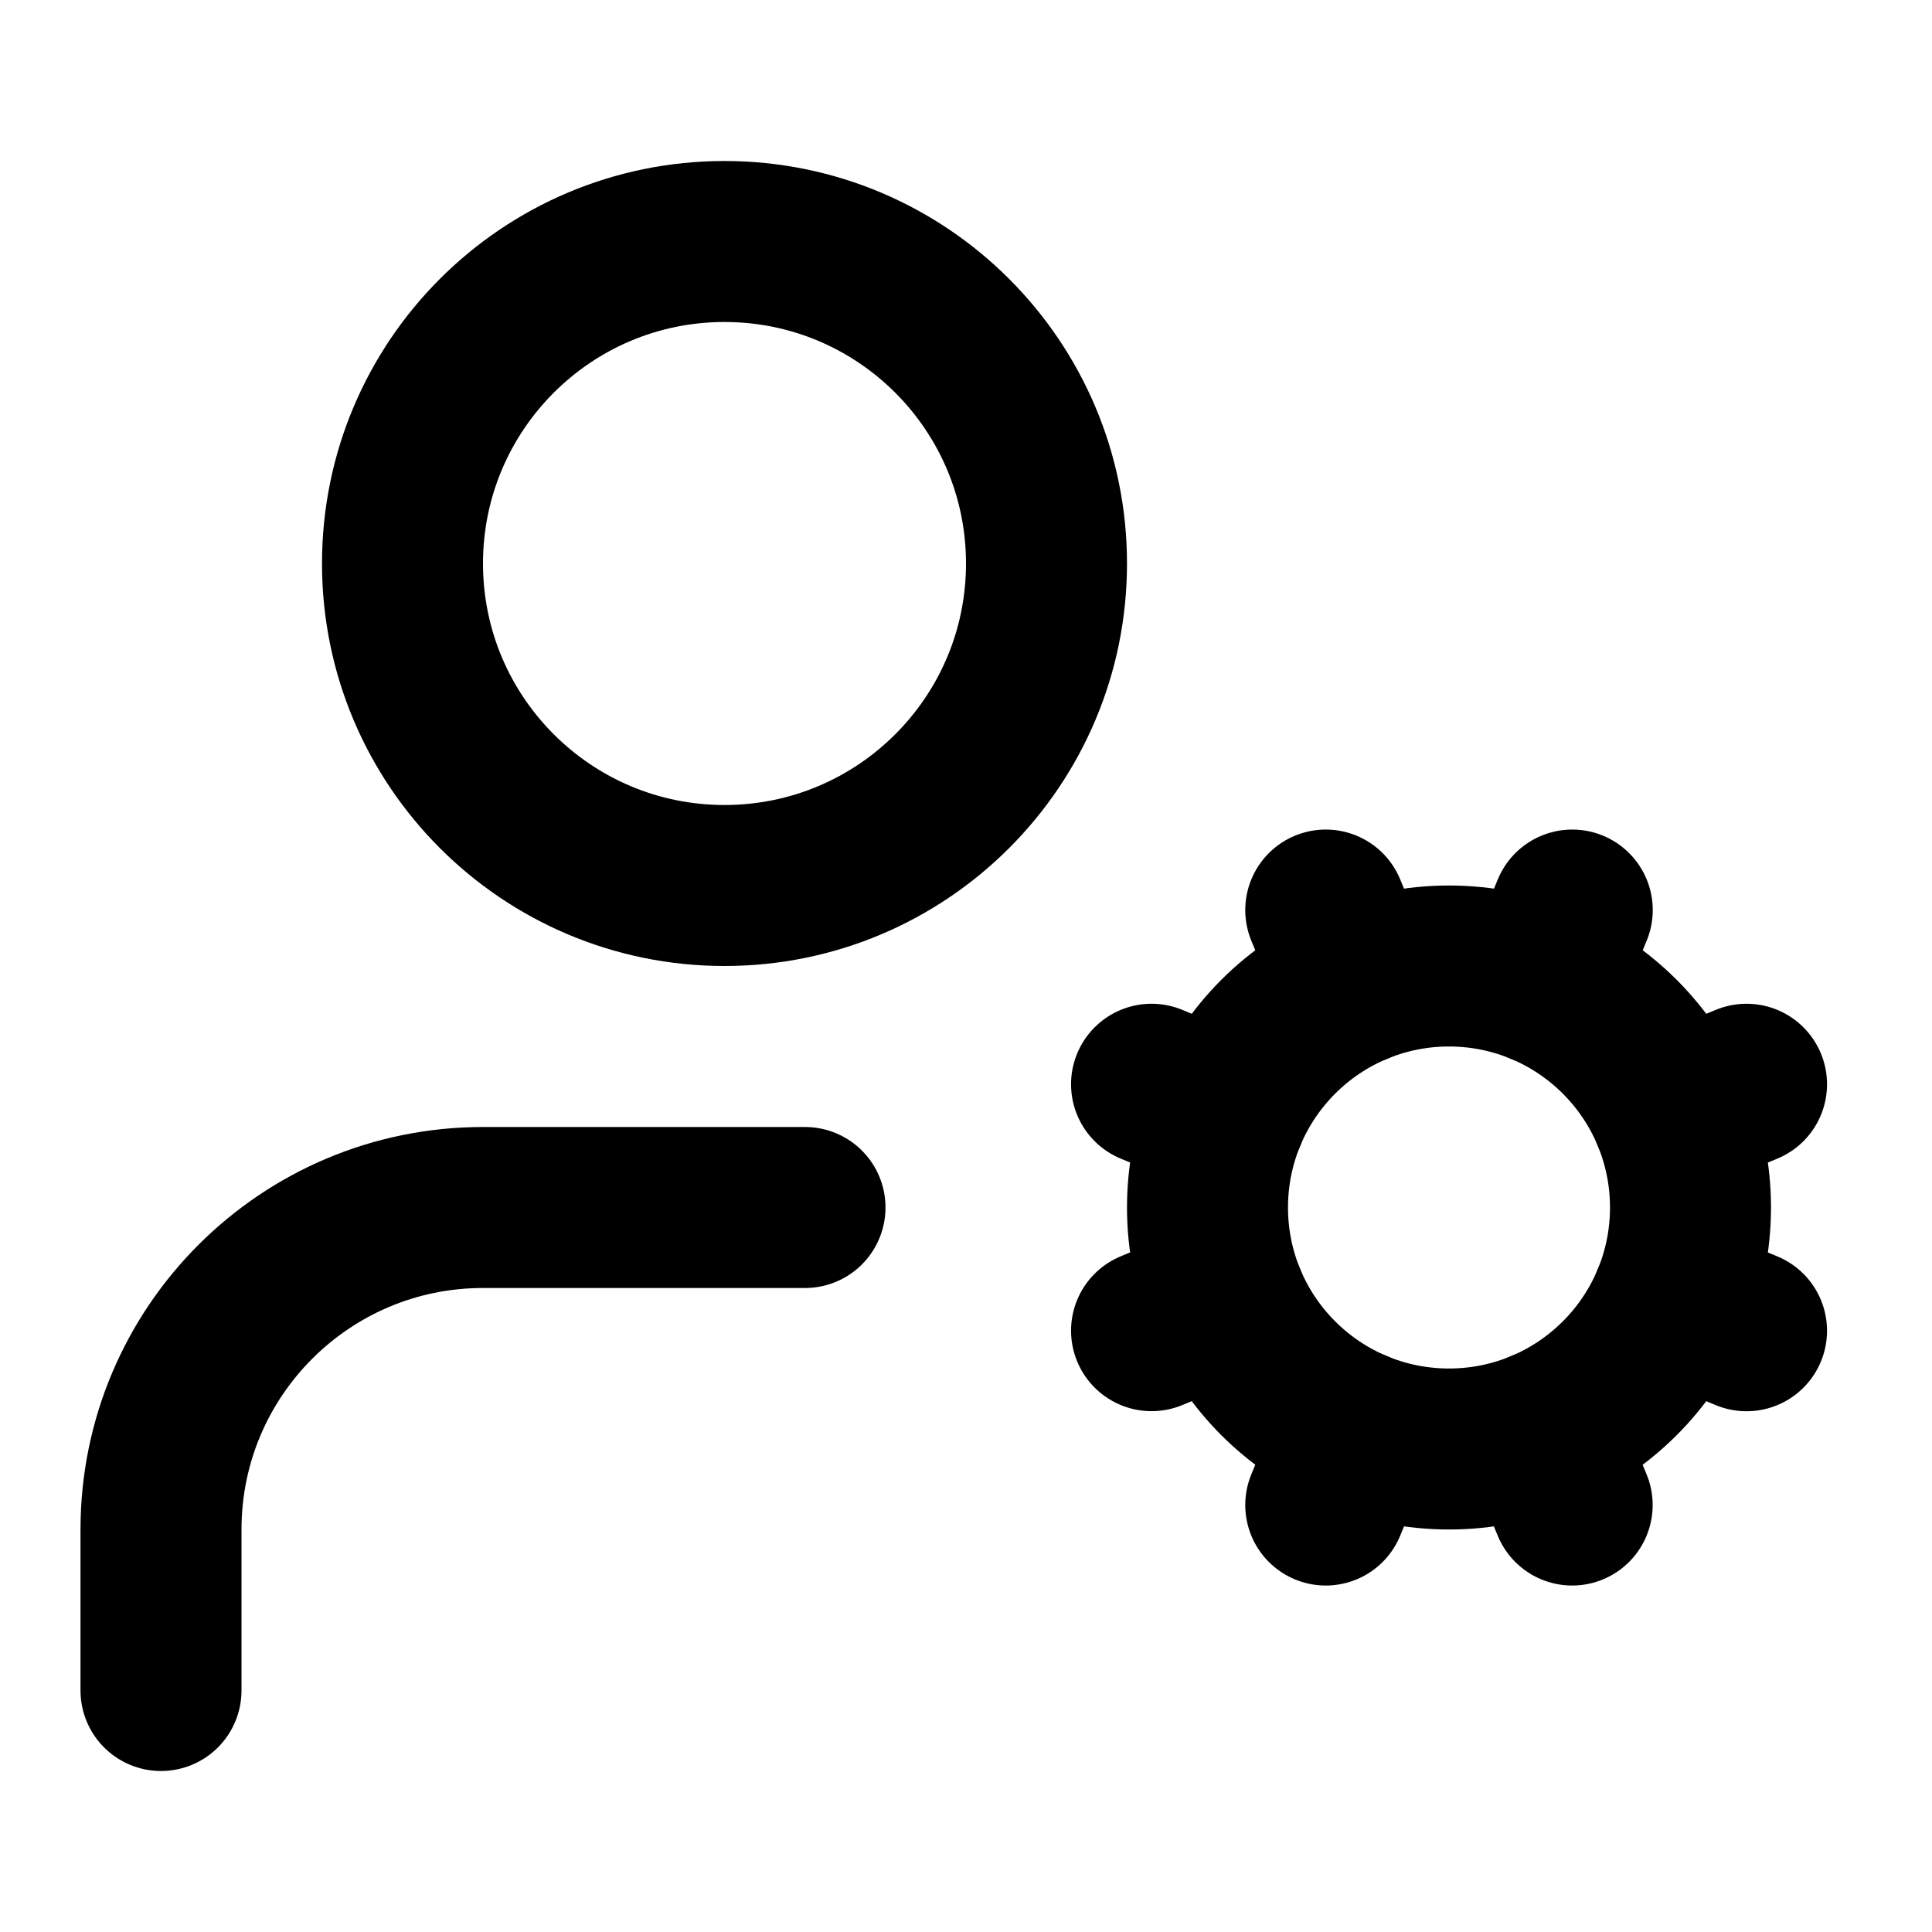
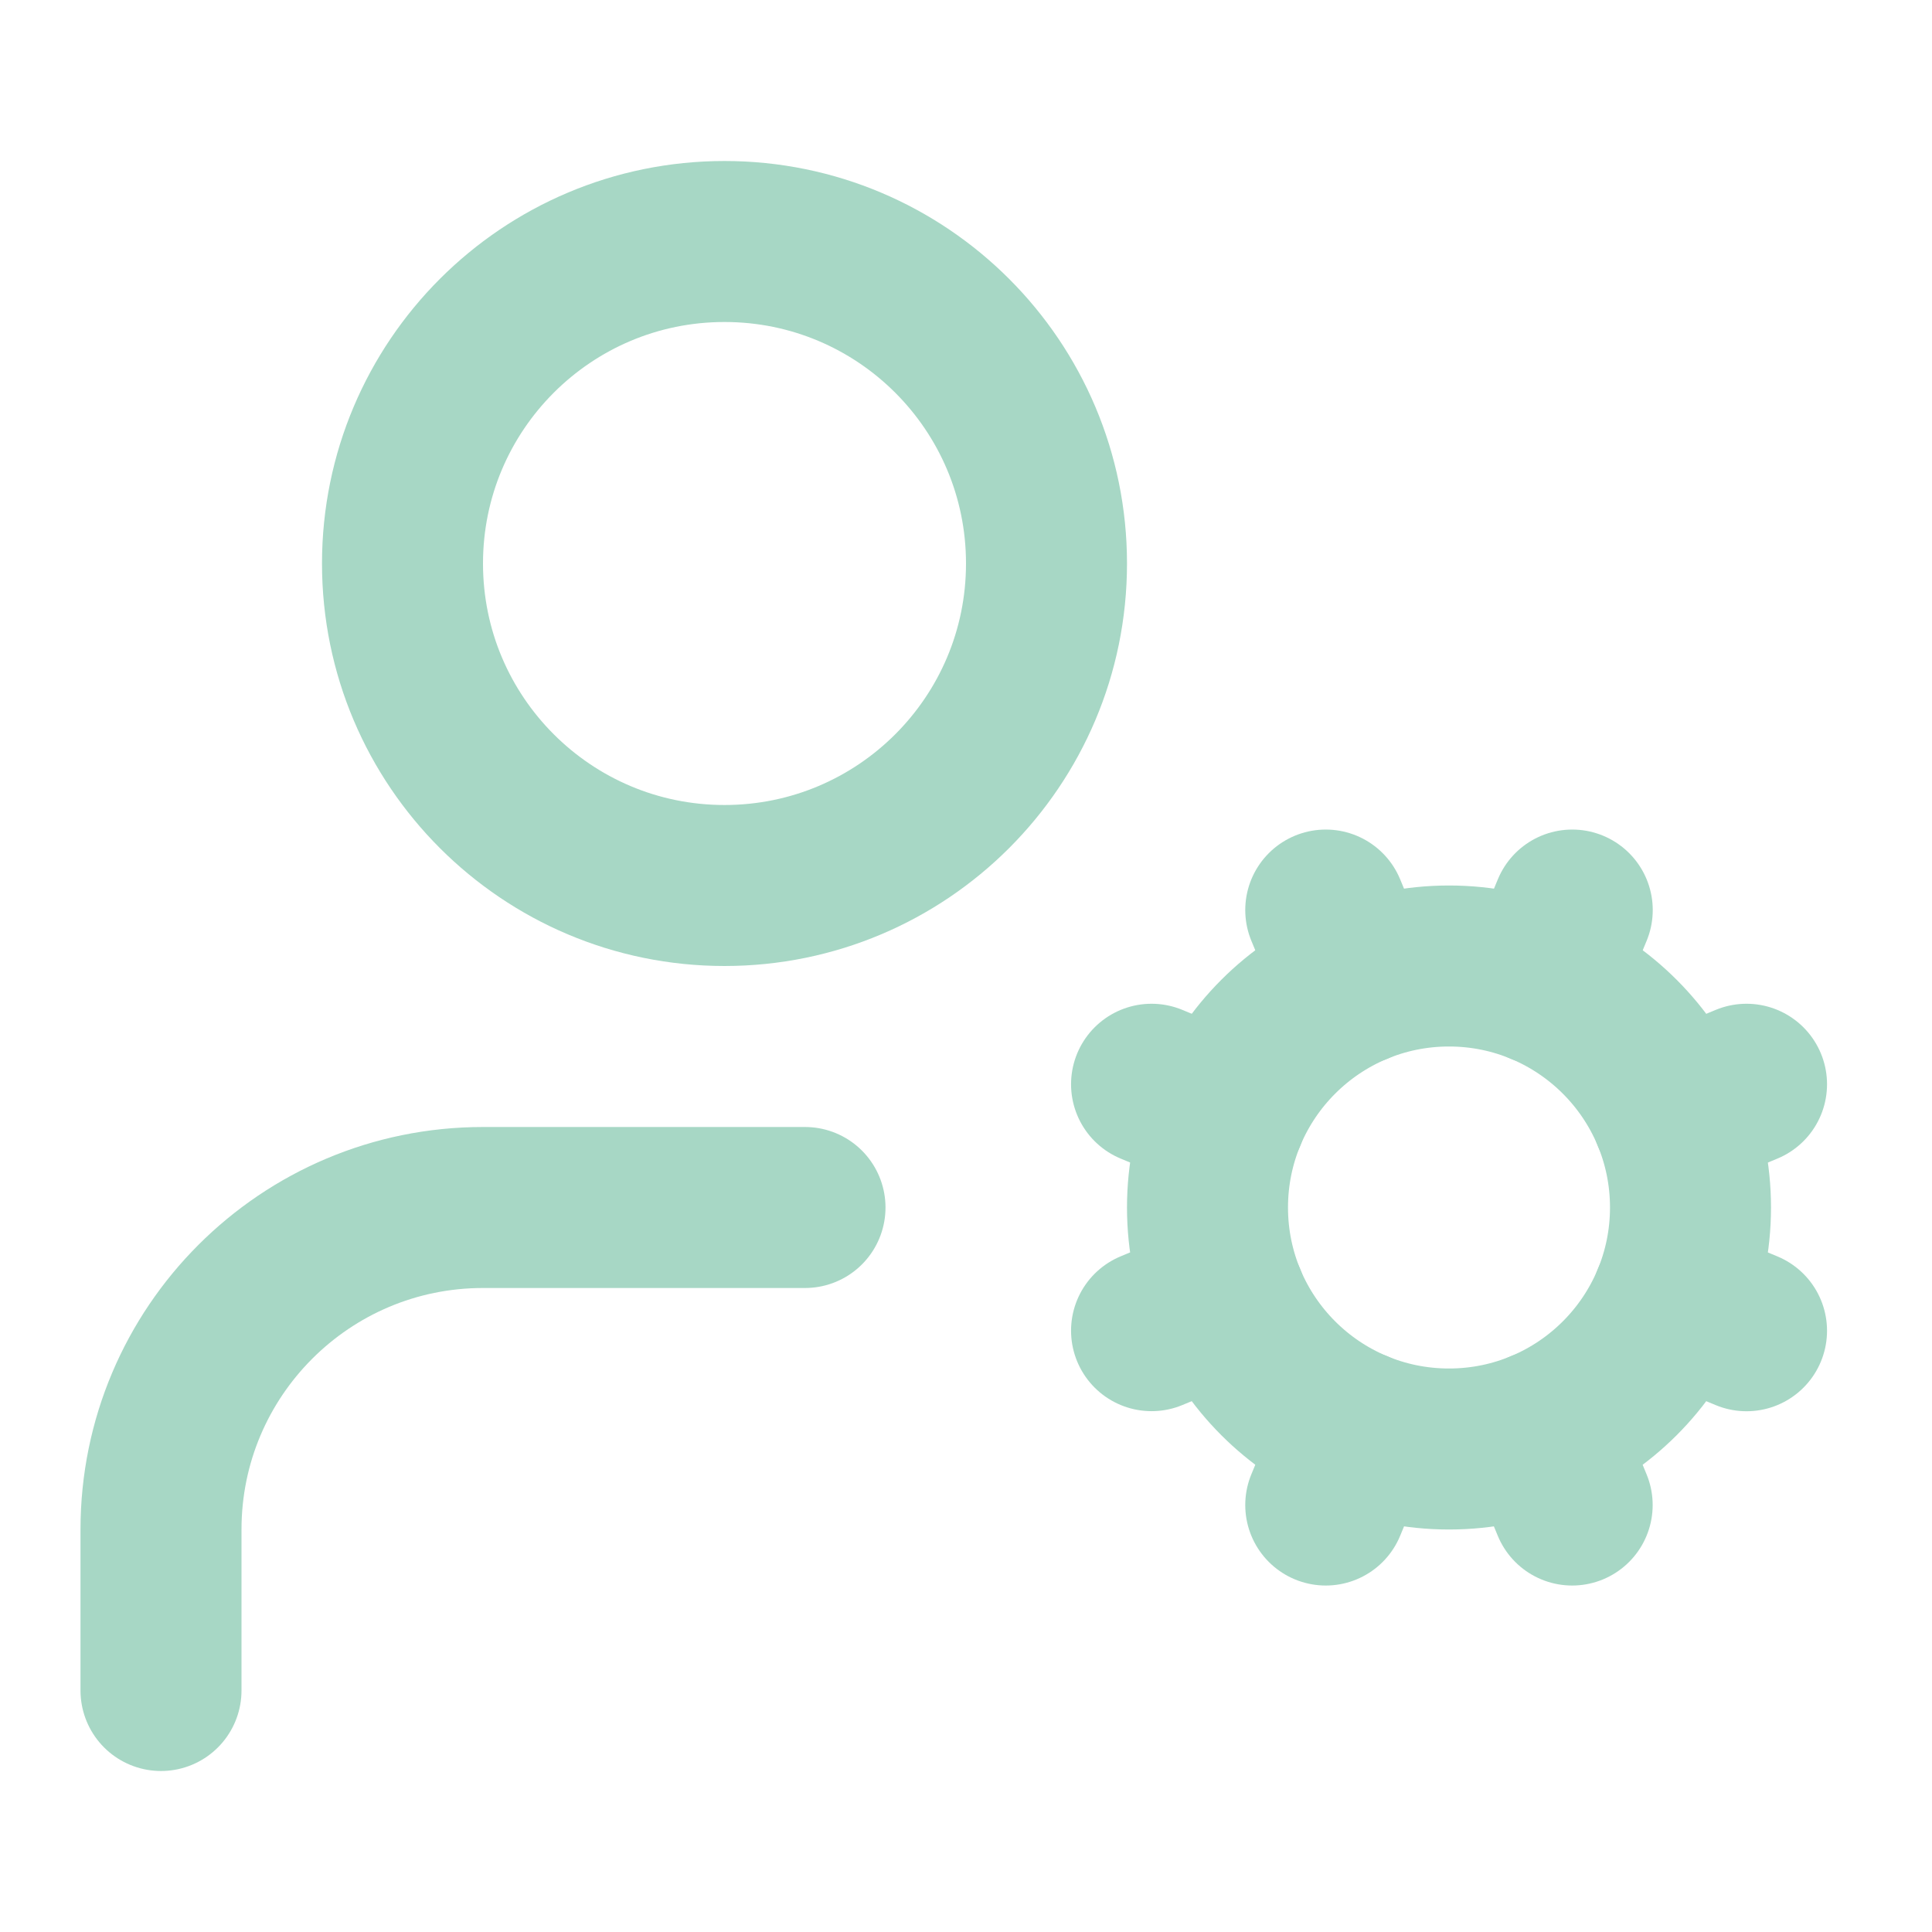
- <svg xmlns="http://www.w3.org/2000/svg" class="lucide lucide-user-cog" width="24" height="24" viewBox="0 0 24 24" fill="none" stroke="currentColor" stroke-width="2" stroke-linecap="round" stroke-linejoin="round">
+ <svg xmlns="http://www.w3.org/2000/svg" class="lucide lucide-user-cog" width="24" height="24" viewBox="0 0 24 24" fill="none" stroke="#A7D7C5" stroke-width="2" stroke-linecap="round" stroke-linejoin="round">
  <path d="M10 15H6a4 4 0 0 0-4 4v2" />
  <path d="m14.305 16.53.923-.382" />
  <path d="m15.228 13.852-.923-.383" />
  <path d="m16.852 12.228-.383-.923" />
  <path d="m16.852 17.772-.383.924" />
  <path d="m19.148 12.228.383-.923" />
  <path d="m19.53 18.696-.382-.924" />
  <path d="m20.772 13.852.924-.383" />
  <path d="m20.772 16.148.924.383" />
  <circle cx="18" cy="15" r="3" />
  <circle cx="9" cy="7" r="4" />
</svg>
